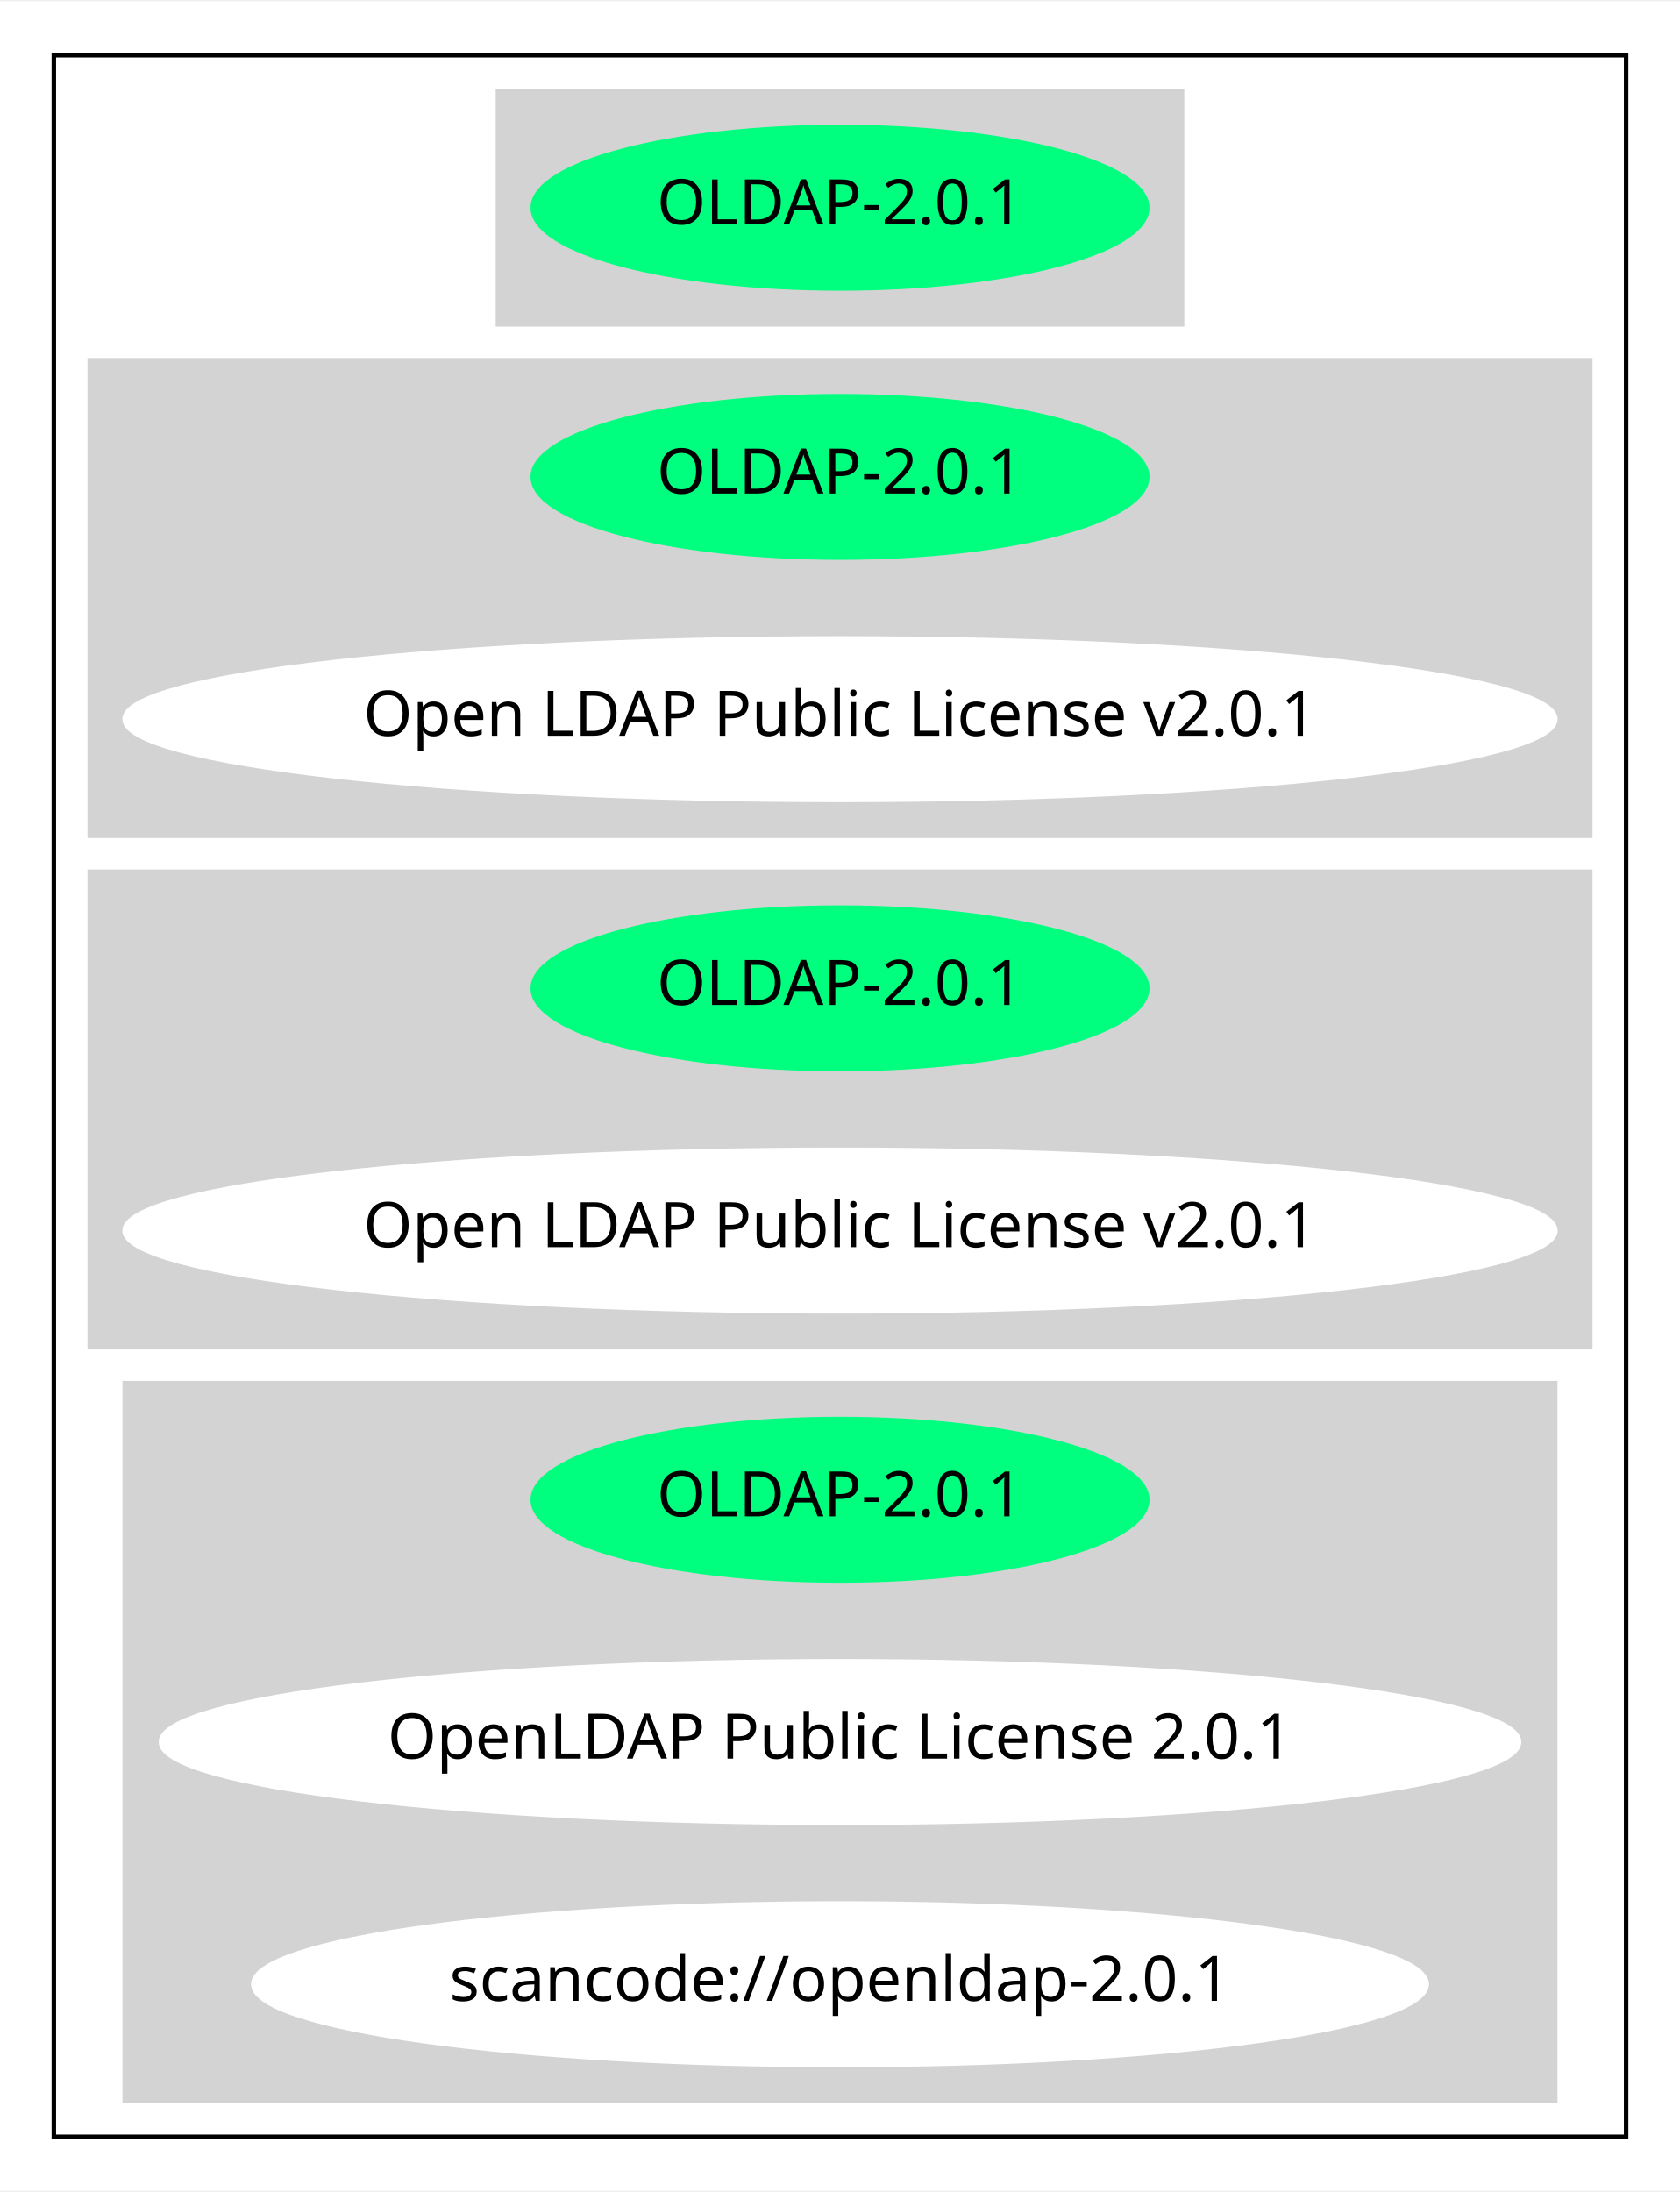
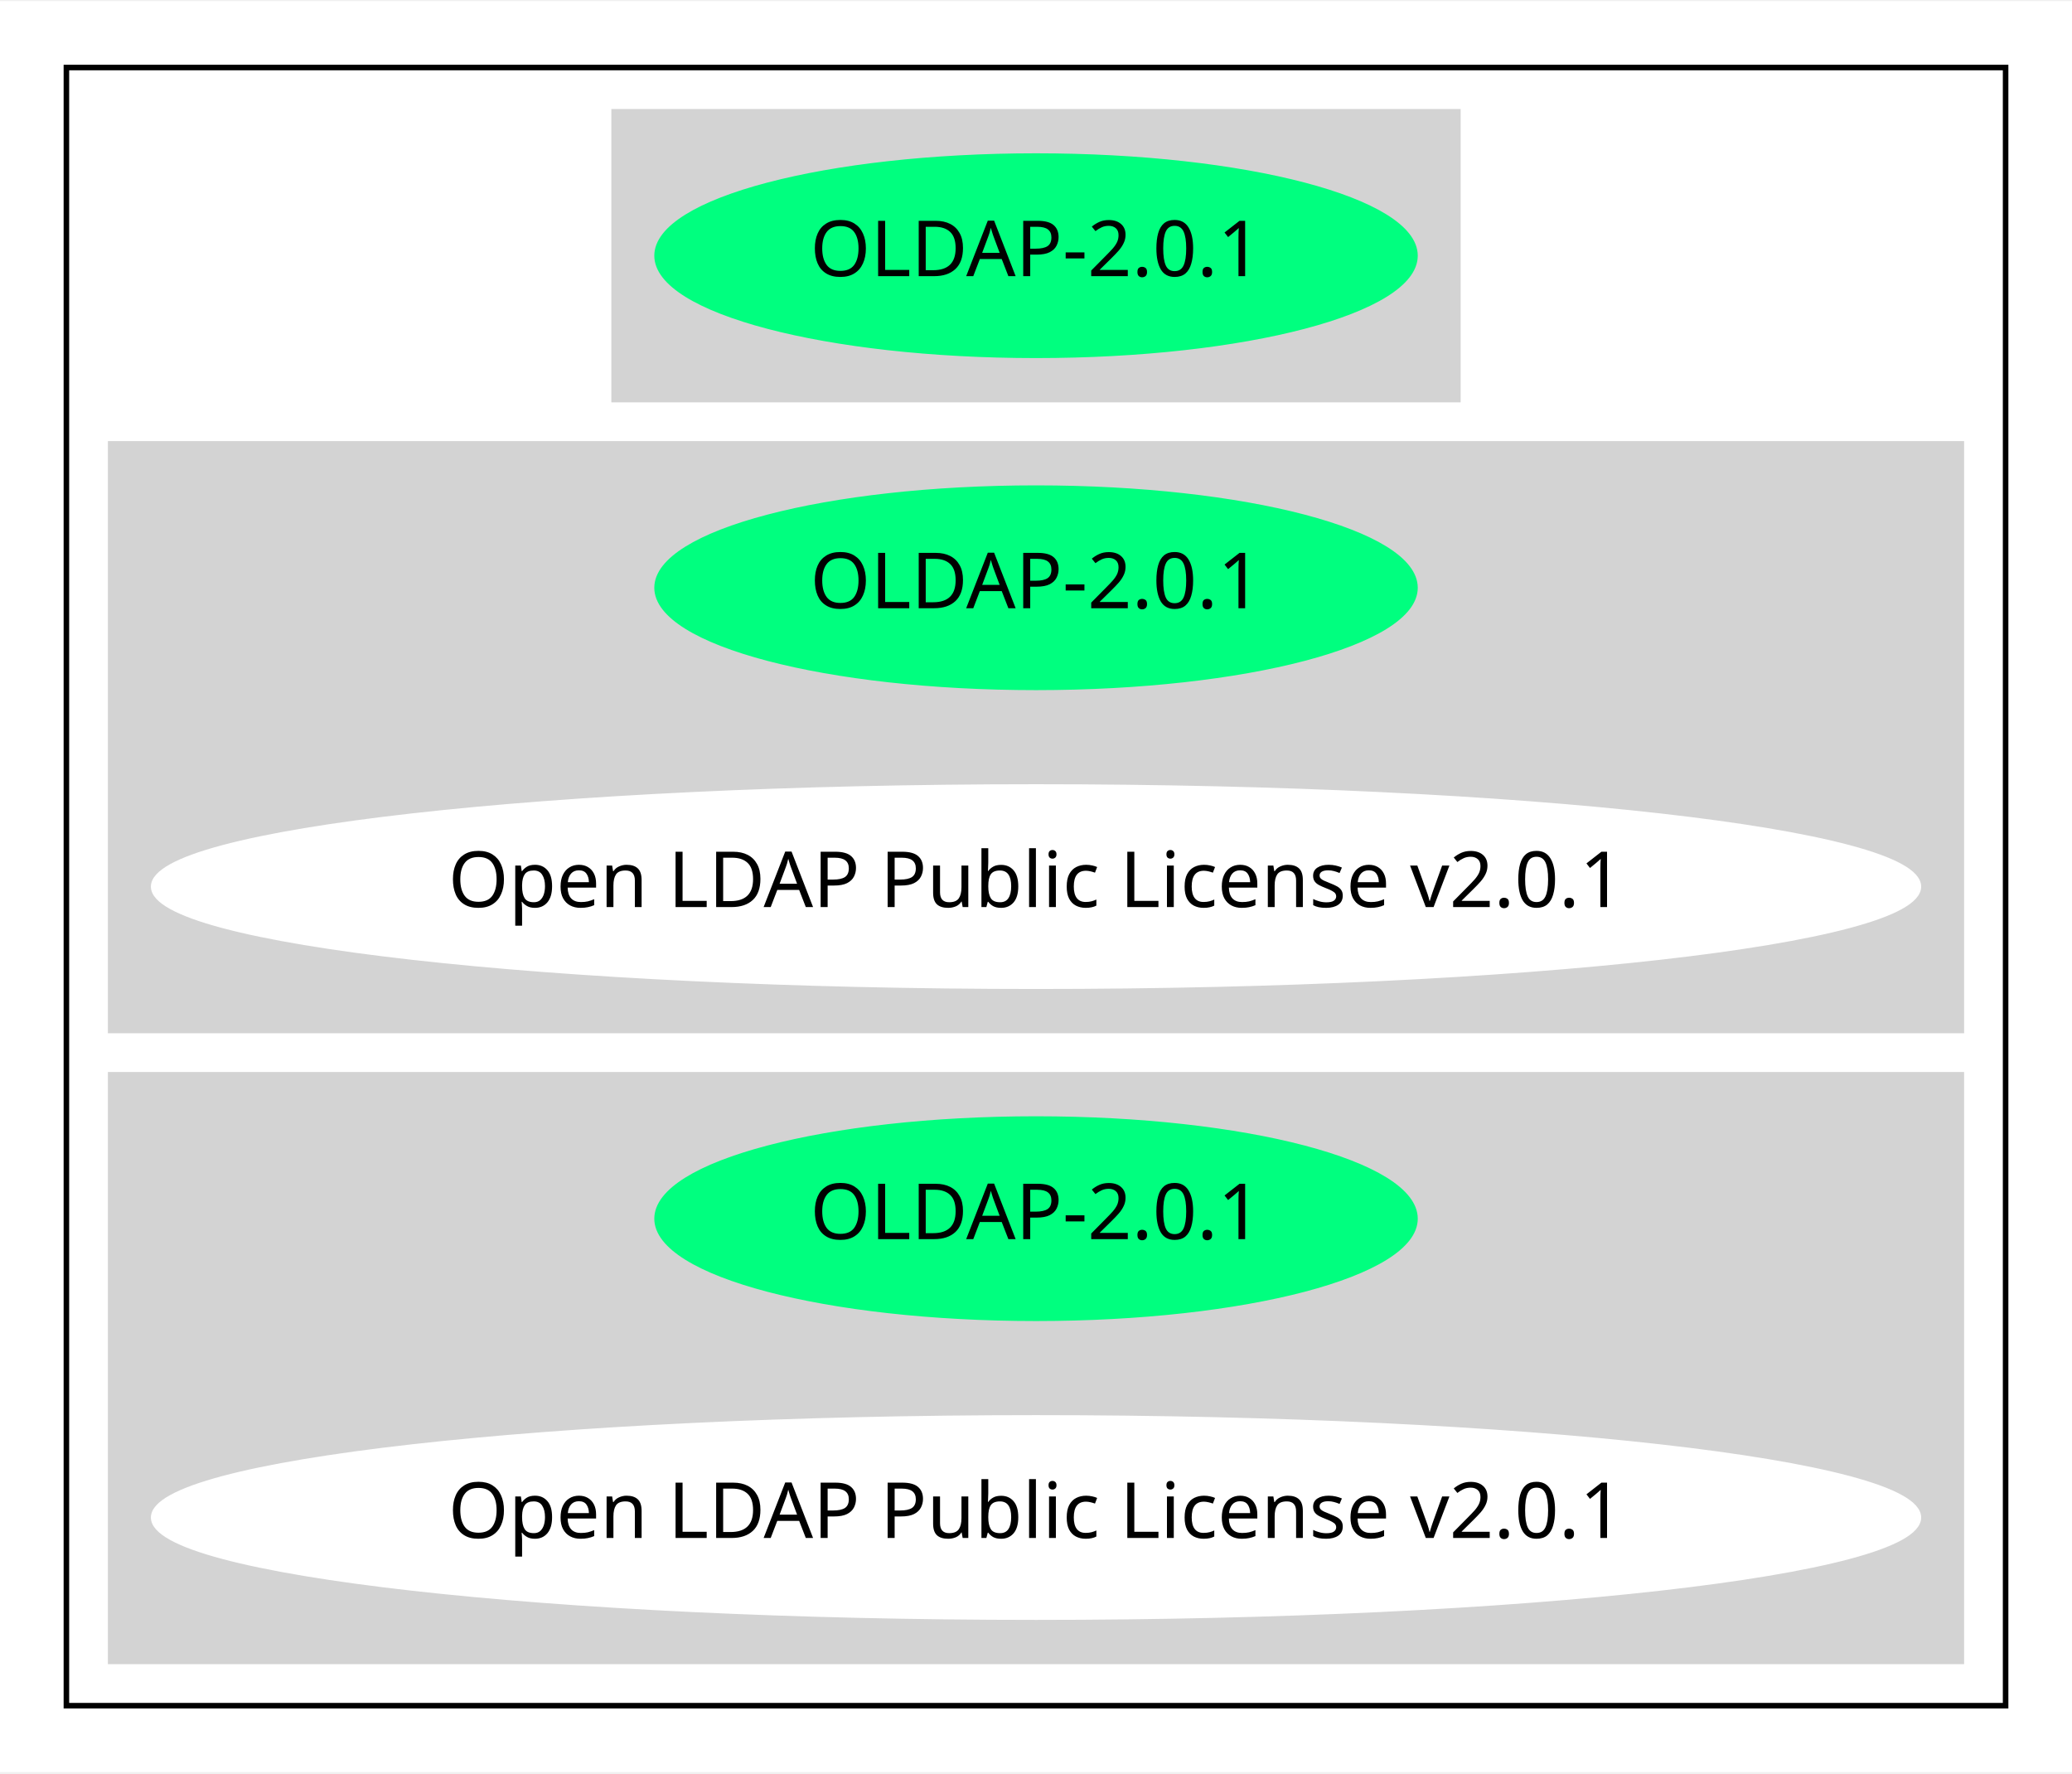
- <svg xmlns="http://www.w3.org/2000/svg" width="374pt" height="488pt" viewBox="0.00 0.00 374.47 488.00">
-   <g id="graph0" class="graph" transform="scale(1 1) rotate(0) translate(4 484)">
-     <polygon fill="white" stroke="transparent" points="-4,4 -4,-484 370.47,-484 370.47,4 -4,4" />
+ <svg xmlns="http://www.w3.org/2000/svg" width="374pt" height="320pt" viewBox="0.00 0.00 374.47 320.00">
+   <g id="graph0" class="graph" transform="scale(1 1) rotate(0) translate(4 316)">
+     <polygon fill="white" stroke="transparent" points="-4,4 -4,-316 370.47,-316 370.47,4 -4,4" />
    <g id="clust1" class="cluster">
-       <polygon fill="none" stroke="black" points="8,-8 8,-472 358.47,-472 358.47,-8 8,-8" />
+       <polygon fill="none" stroke="black" points="8,-8 8,-304 358.47,-304 358.47,-8 8,-8" />
    </g>
    <g id="clust2" class="cluster">
-       <polygon fill="lightgray" stroke="lightgray" points="106.99,-412 106.99,-464 259.48,-464 259.48,-412 106.99,-412" />
+       <polygon fill="lightgray" stroke="lightgray" points="106.99,-244 106.99,-296 259.48,-296 259.48,-244 106.99,-244" />
    </g>
    <g id="clust3" class="cluster">
-       <polygon fill="lightgray" stroke="lightgray" points="16,-298 16,-404 350.47,-404 350.47,-298 16,-298" />
+       <polygon fill="lightgray" stroke="lightgray" points="16,-130 16,-236 350.47,-236 350.47,-130 16,-130" />
    </g>
    <g id="clust4" class="cluster">
-       <polygon fill="lightgray" stroke="lightgray" points="16,-184 16,-290 350.47,-290 350.47,-184 16,-184" />
-     </g>
-     <g id="clust5" class="cluster">
-       <polygon fill="lightgray" stroke="lightgray" points="23.8,-16 23.8,-176 342.67,-176 342.67,-16 23.8,-16" />
+       <polygon fill="lightgray" stroke="lightgray" points="16,-16 16,-122 350.47,-122 350.47,-16 16,-16" />
    </g>
    <g id="node1" class="node">
-       <ellipse fill="springgreen" stroke="springgreen" cx="183.24" cy="-438" rx="68.49" ry="18" />
-       <text text-anchor="middle" x="183.24" y="-434.3" font-family="Times-Roman" font-size="14.00">OLDAP-2.0.1</text>
+       <ellipse fill="springgreen" stroke="springgreen" cx="183.24" cy="-270" rx="68.49" ry="18" />
+       <text text-anchor="middle" x="183.24" y="-266.3" font-family="Times-Roman" font-size="14.00">OLDAP-2.0.1</text>
    </g>
    <g id="node2" class="node">
-       <ellipse fill="springgreen" stroke="springgreen" cx="183.24" cy="-378" rx="68.49" ry="18" />
-       <text text-anchor="middle" x="183.24" y="-374.3" font-family="Times-Roman" font-size="14.00">OLDAP-2.0.1</text>
+       <ellipse fill="springgreen" stroke="springgreen" cx="183.24" cy="-210" rx="68.49" ry="18" />
+       <text text-anchor="middle" x="183.24" y="-206.3" font-family="Times-Roman" font-size="14.00">OLDAP-2.0.1</text>
    </g>
    <g id="node3" class="node">
-       <ellipse fill="white" stroke="white" cx="183.24" cy="-324" rx="159.47" ry="18" />
-       <text text-anchor="middle" x="183.24" y="-320.3" font-family="Times-Roman" font-size="14.00">Open LDAP Public License v2.0.1</text>
+       <ellipse fill="white" stroke="white" cx="183.24" cy="-156" rx="159.47" ry="18" />
+       <text text-anchor="middle" x="183.24" y="-152.3" font-family="Times-Roman" font-size="14.00">Open LDAP Public License v2.0.1</text>
    </g>
    <g id="node4" class="node">
-       <ellipse fill="springgreen" stroke="springgreen" cx="183.24" cy="-264" rx="68.49" ry="18" />
-       <text text-anchor="middle" x="183.24" y="-260.3" font-family="Times-Roman" font-size="14.00">OLDAP-2.0.1</text>
+       <ellipse fill="springgreen" stroke="springgreen" cx="183.24" cy="-96" rx="68.49" ry="18" />
+       <text text-anchor="middle" x="183.24" y="-92.3" font-family="Times-Roman" font-size="14.00">OLDAP-2.0.1</text>
    </g>
    <g id="node5" class="node">
-       <ellipse fill="white" stroke="white" cx="183.24" cy="-210" rx="159.47" ry="18" />
-       <text text-anchor="middle" x="183.24" y="-206.3" font-family="Times-Roman" font-size="14.00">Open LDAP Public License v2.0.1</text>
-     </g>
-     <g id="node6" class="node">
-       <ellipse fill="springgreen" stroke="springgreen" cx="183.24" cy="-150" rx="68.49" ry="18" />
-       <text text-anchor="middle" x="183.24" y="-146.3" font-family="Times-Roman" font-size="14.00">OLDAP-2.0.1</text>
-     </g>
-     <g id="node7" class="node">
-       <ellipse fill="white" stroke="white" cx="183.24" cy="-96" rx="151.37" ry="18" />
-       <text text-anchor="middle" x="183.24" y="-92.3" font-family="Times-Roman" font-size="14.00">OpenLDAP Public License 2.0.1</text>
-     </g>
-     <g id="node8" class="node">
-       <ellipse fill="white" stroke="white" cx="183.24" cy="-42" rx="130.78" ry="18" />
-       <text text-anchor="middle" x="183.24" y="-38.3" font-family="Times-Roman" font-size="14.00">scancode://openldap-2.0.1</text>
+       <ellipse fill="white" stroke="white" cx="183.24" cy="-42" rx="159.47" ry="18" />
+       <text text-anchor="middle" x="183.24" y="-38.3" font-family="Times-Roman" font-size="14.00">Open LDAP Public License v2.0.1</text>
    </g>
  </g>
</svg>
